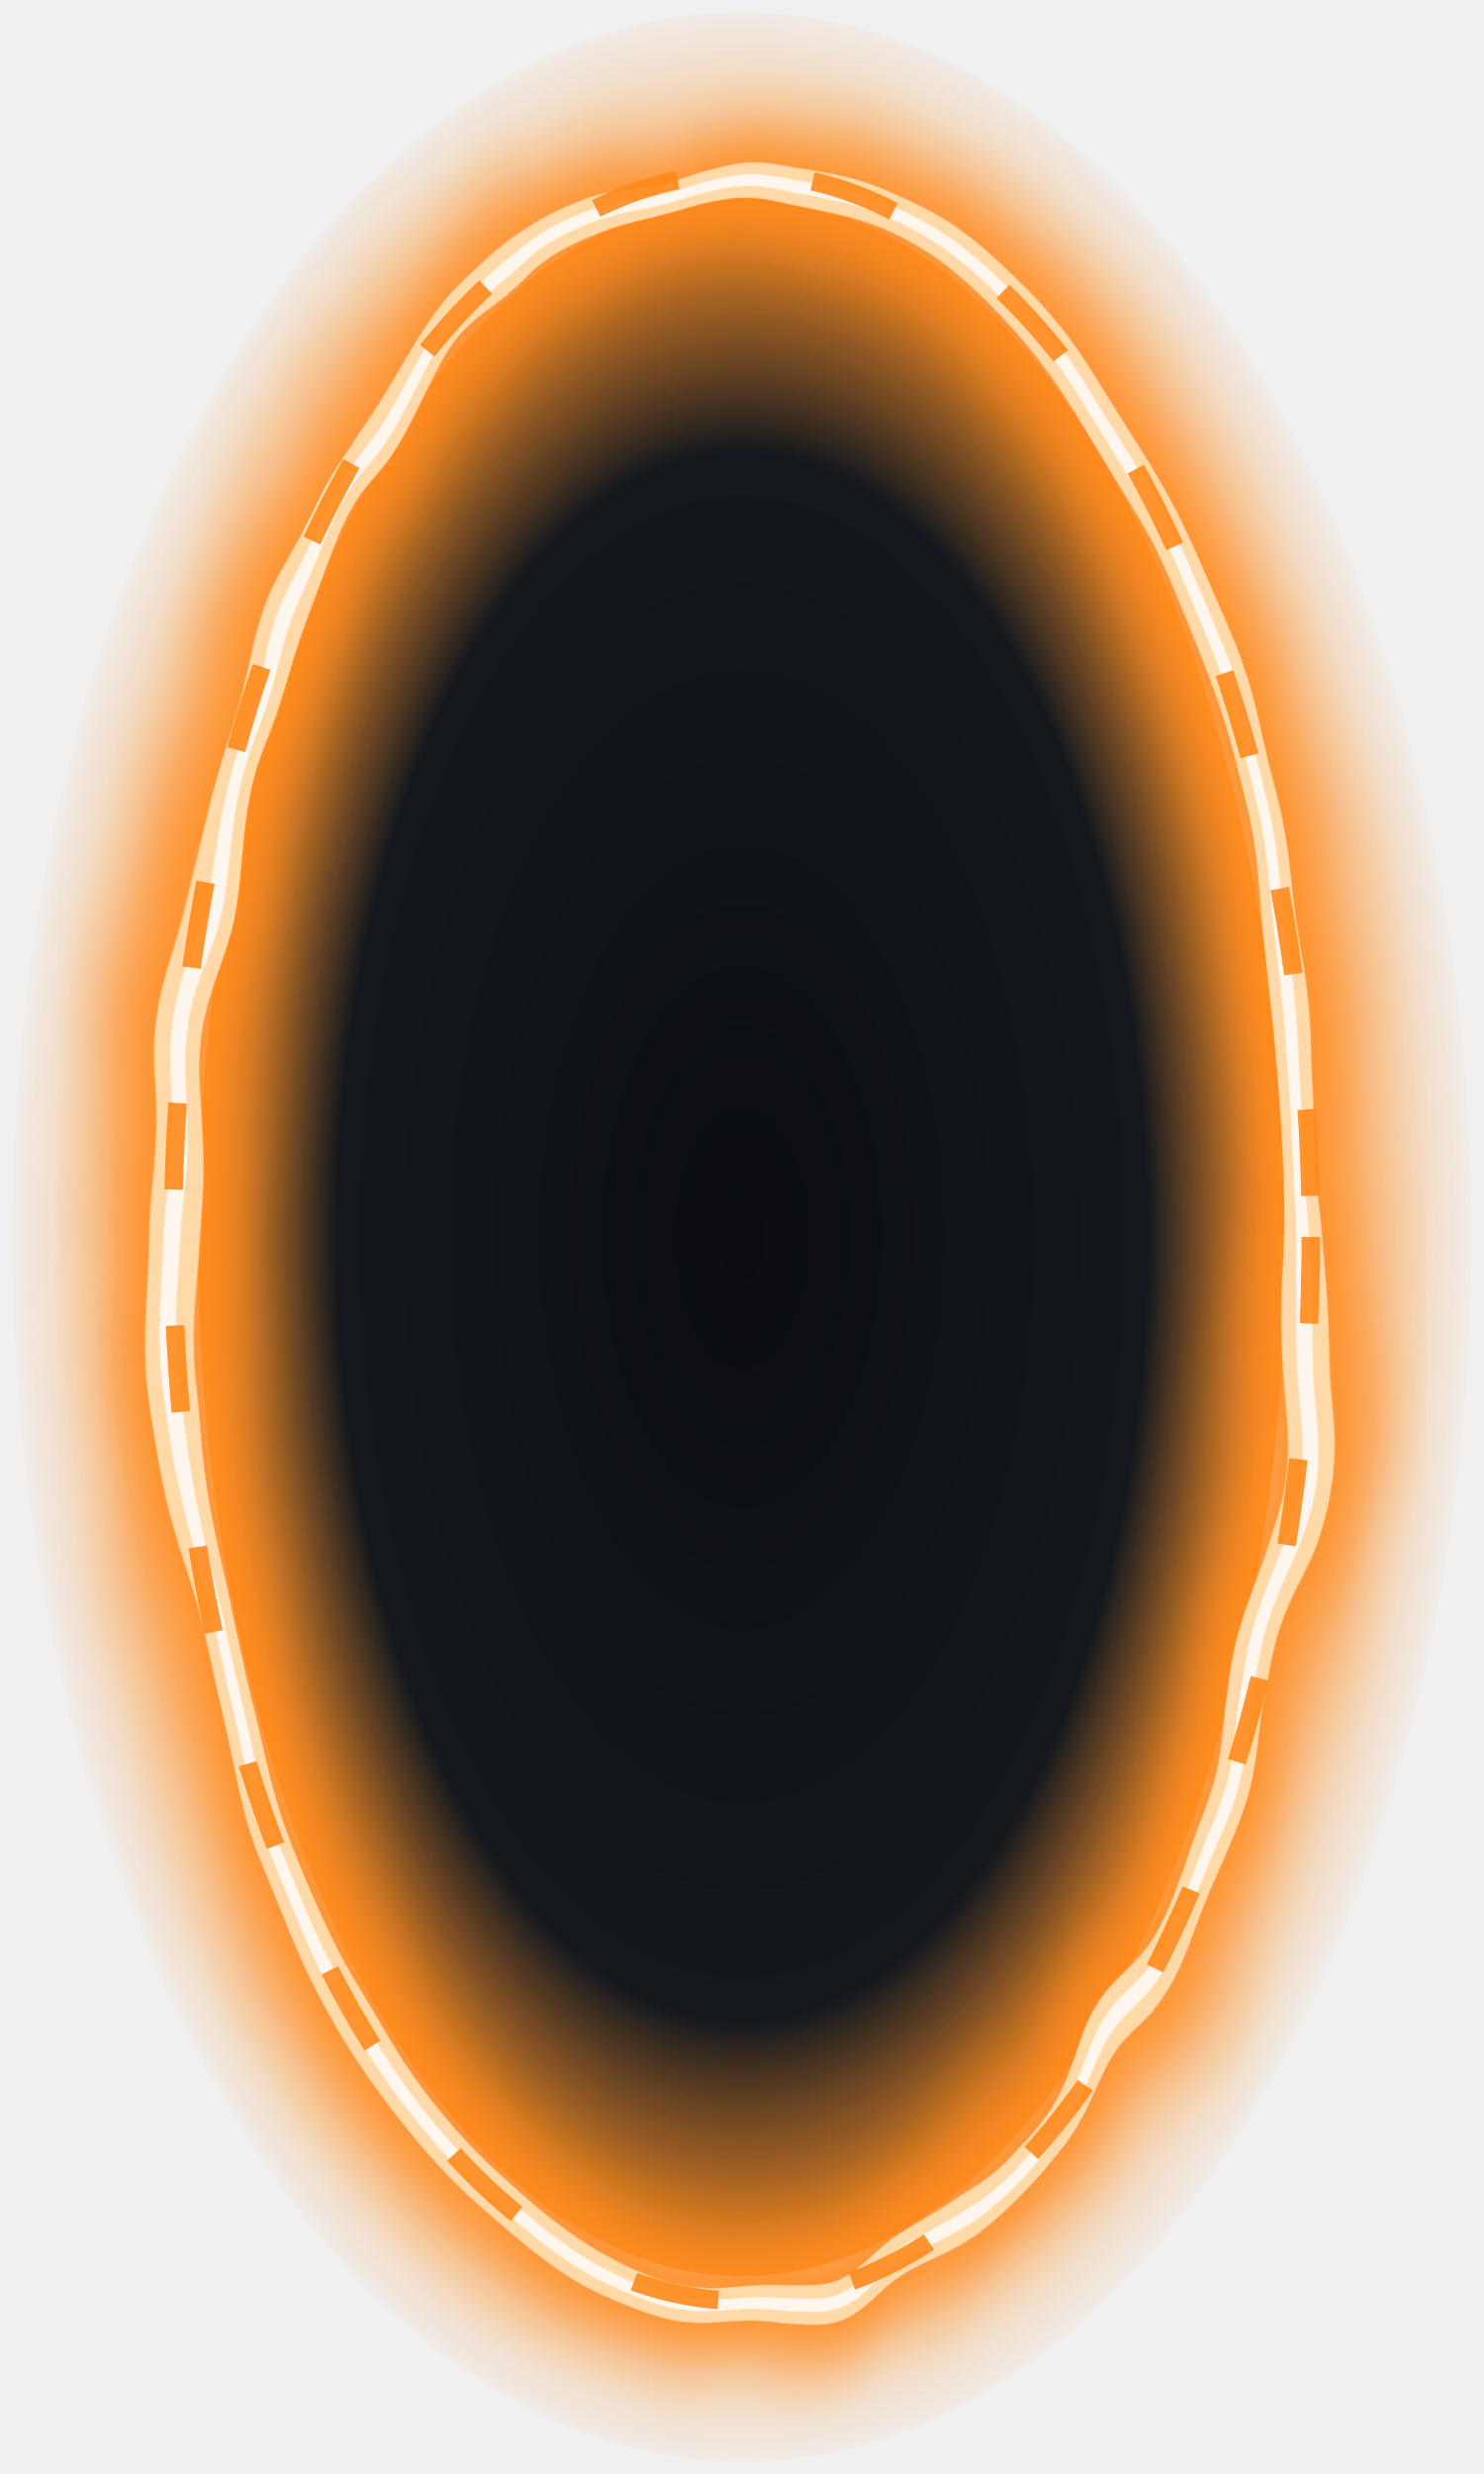
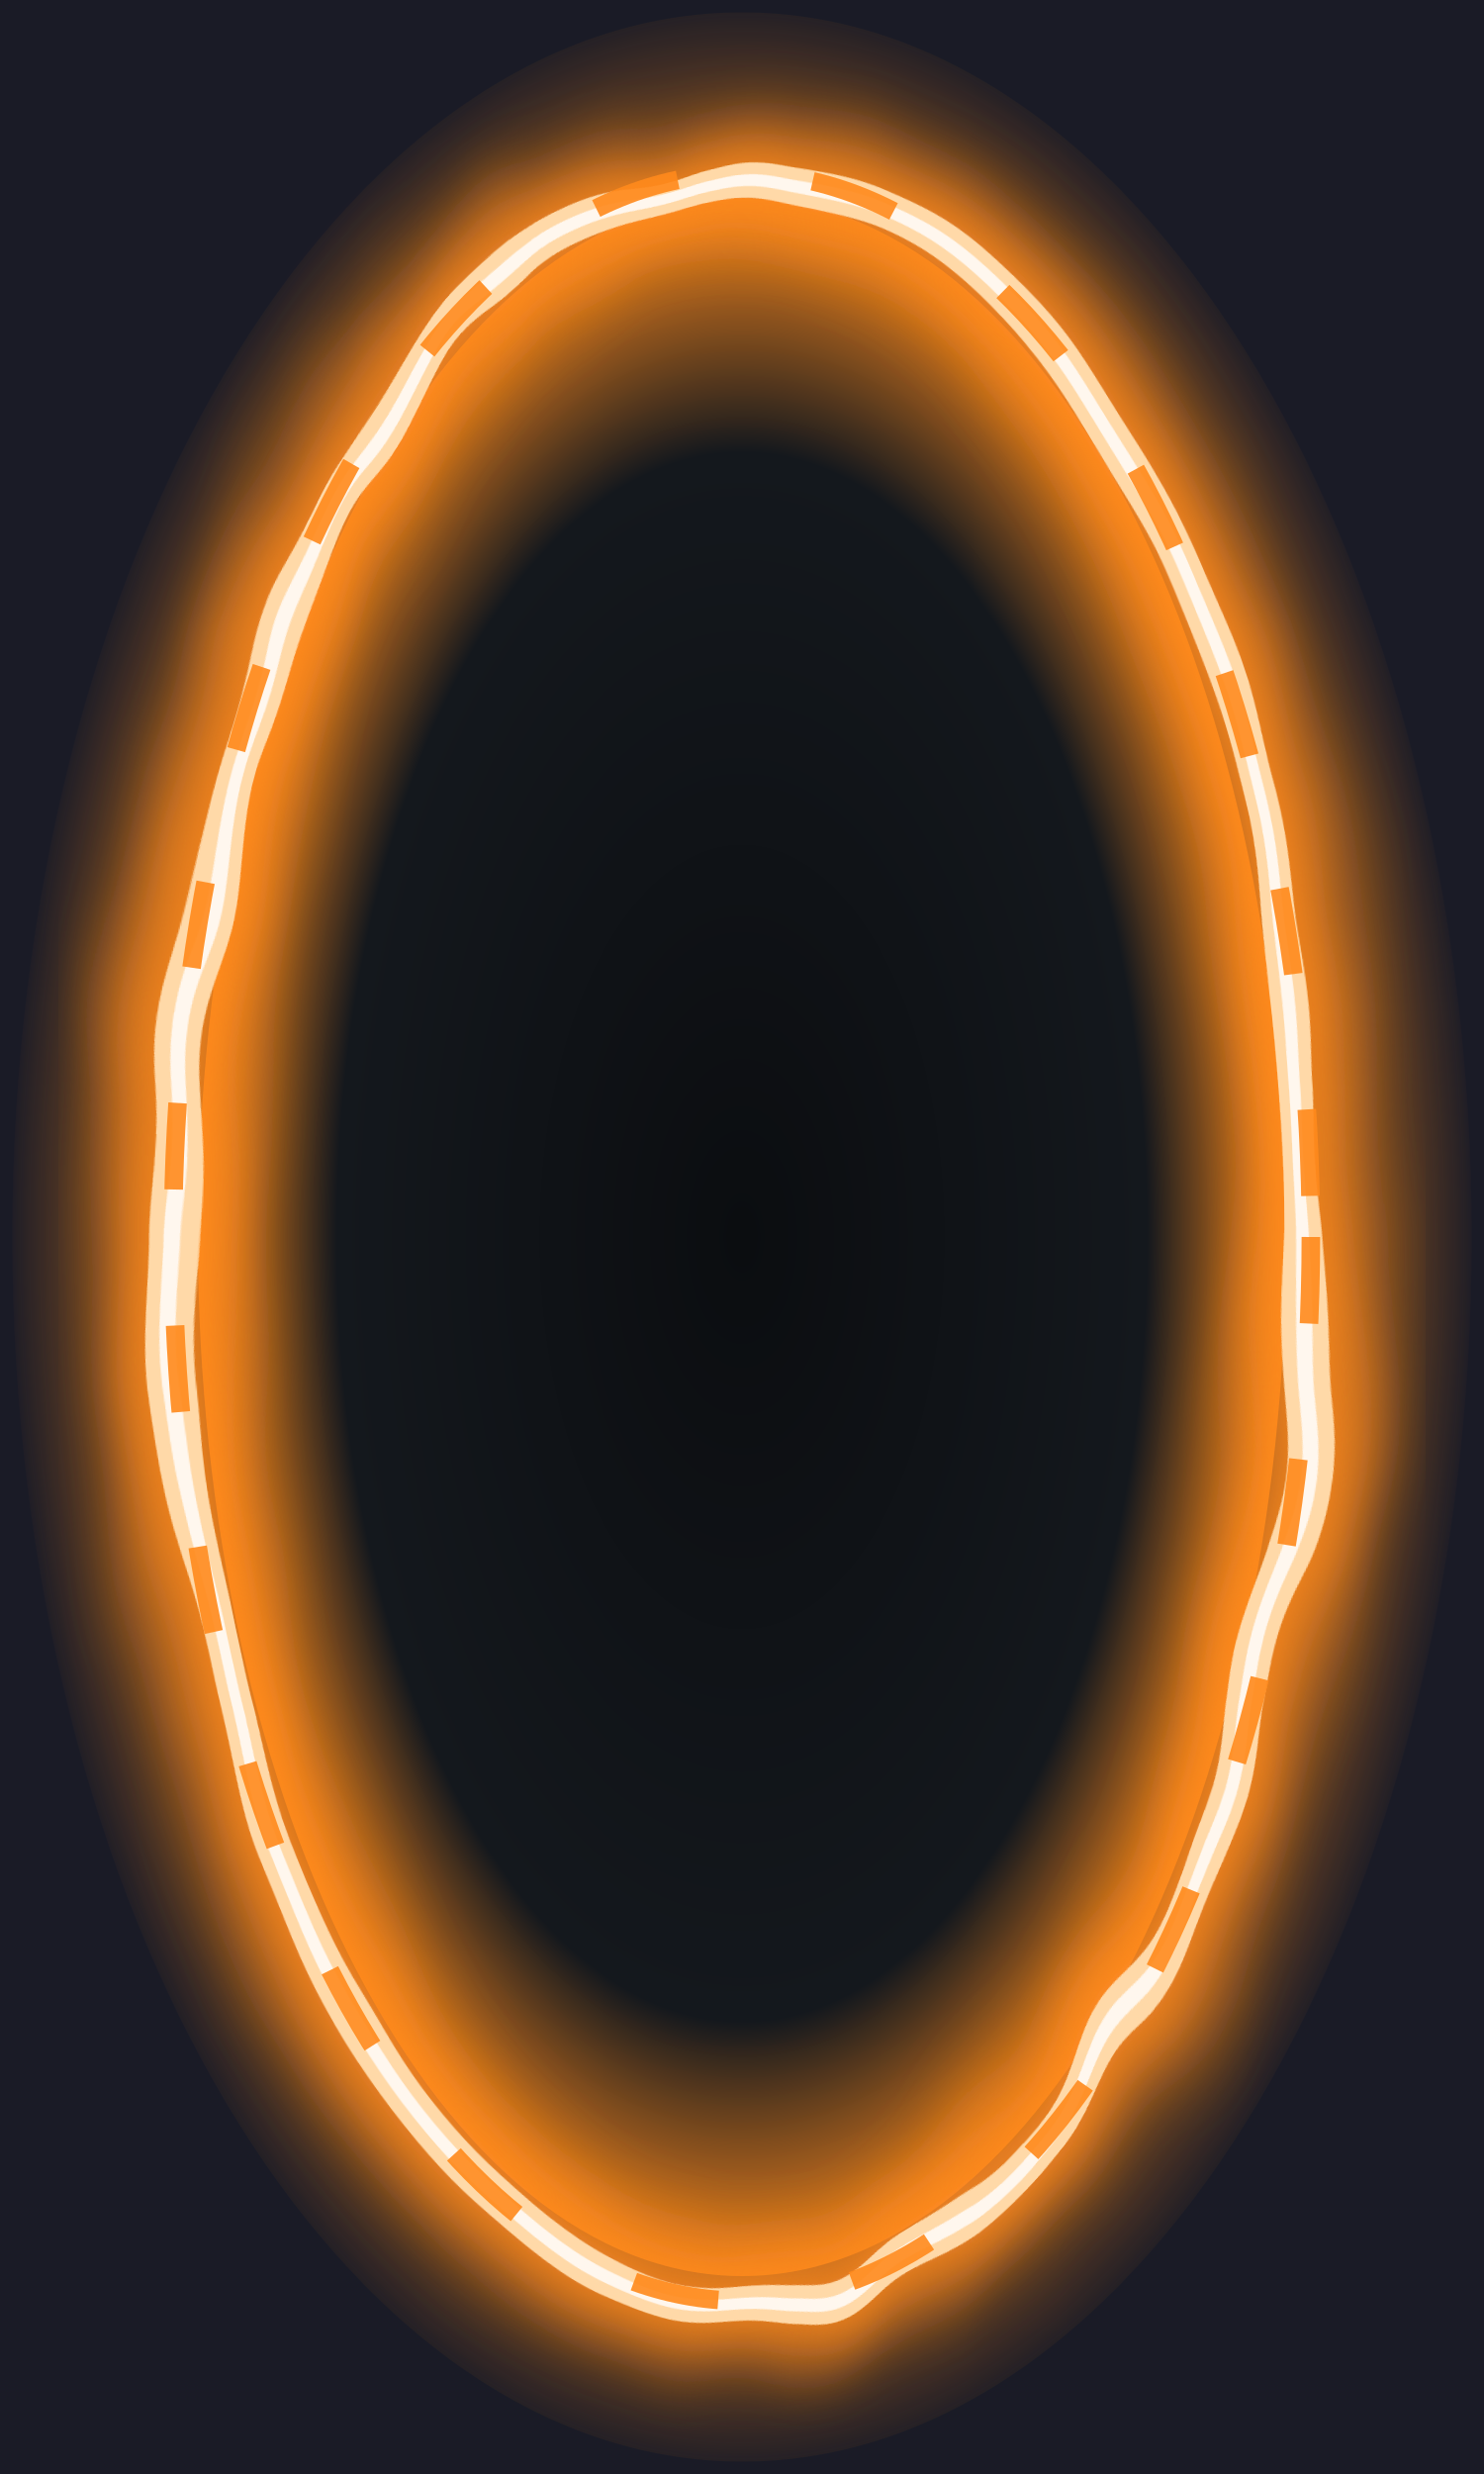
<svg xmlns="http://www.w3.org/2000/svg" viewBox="0 0 240 400" width="240" height="400">
+   <rect width="240" height="400" fill="#1a1b26" />
  <defs>
    <radialGradient id="glow" cx="50%" cy="50%" r="50%">
      <stop offset="0.62" stop-color="#ff8a1c" stop-opacity="0" />
      <stop offset="0.80" stop-color="#ff8a1c" stop-opacity="0.55" />
      <stop offset="1" stop-color="#ff8a1c" stop-opacity="0" />
    </radialGradient>
    <radialGradient id="inner" cx="50%" cy="50%" r="50%">
      <stop offset="0" stop-color="#0b0d10" />
      <stop offset="0.75" stop-color="#14181d" />
      <stop offset="1" stop-color="#ff8a1c" stop-opacity="0.9" />
    </radialGradient>
    <filter id="soft" x="-30%" y="-30%" width="160%" height="160%">
      <feGaussianBlur stdDeviation="6" />
    </filter>
    <filter id="wobble">
      <feTurbulence type="fractalNoise" baseFrequency="0.035 0.02" numOctaves="2" seed="7">
        <animate attributeName="seed" values="1;2;3;4;5;6;7;8;9;10" dur="1.2s" repeatCount="indefinite" />
      </feTurbulence>
      <feDisplacementMap in="SourceGraphic" scale="9" />
    </filter>
  </defs>
  <ellipse cx="120" cy="200" rx="118" ry="198" fill="url(#glow)" />
  <ellipse cx="120" cy="200" rx="88" ry="168" fill="url(#inner)" />
  <g filter="url(#wobble)">
    <ellipse cx="120" cy="200" rx="92" ry="172" fill="none" stroke="#ff8a1c" stroke-width="16" filter="url(#soft)" />
    <ellipse cx="120" cy="200" rx="92" ry="172" fill="none" stroke="#ffd9a8" stroke-width="6" />
    <ellipse cx="120" cy="200" rx="92" ry="172" fill="none" stroke="#ffffff" stroke-width="2" opacity="0.8" />
  </g>
  <ellipse cx="120" cy="200" rx="92" ry="172" fill="none" stroke="#ff8a1c" stroke-width="3" stroke-dasharray="14 22" opacity="0.9">
    <animate attributeName="stroke-dashoffset" from="0" to="-360" dur="3s" repeatCount="indefinite" />
  </ellipse>
</svg>
